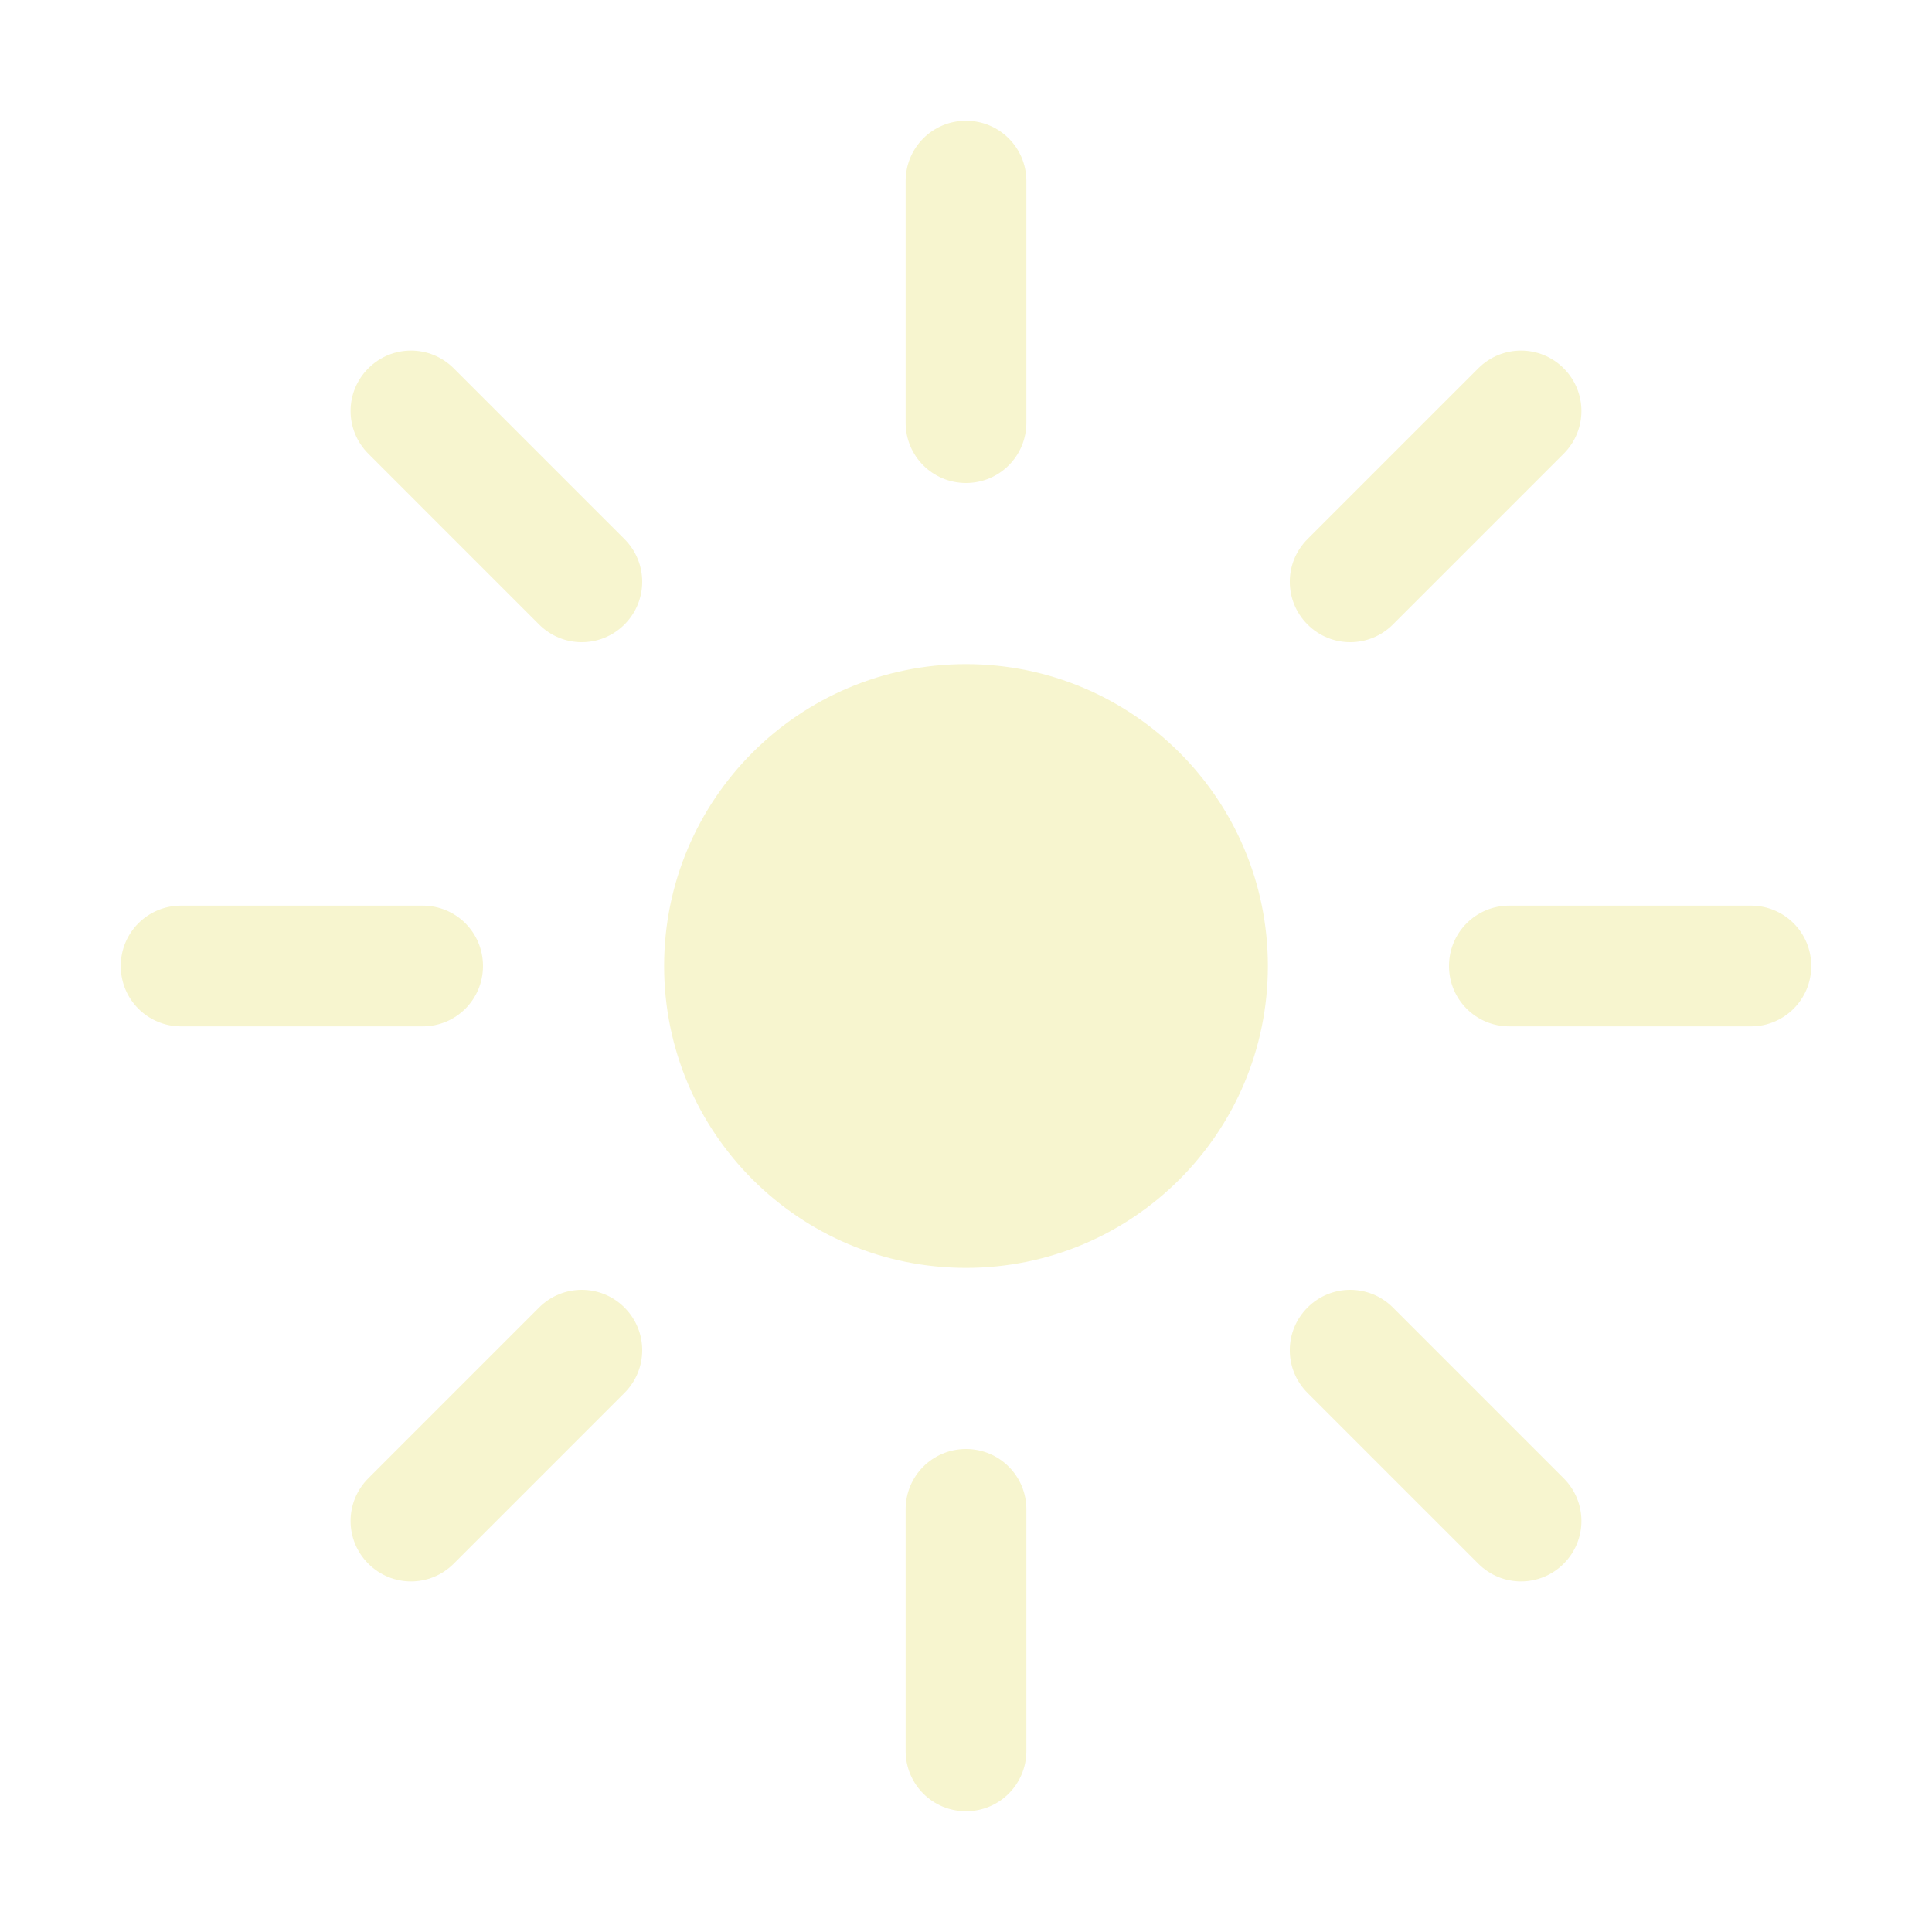
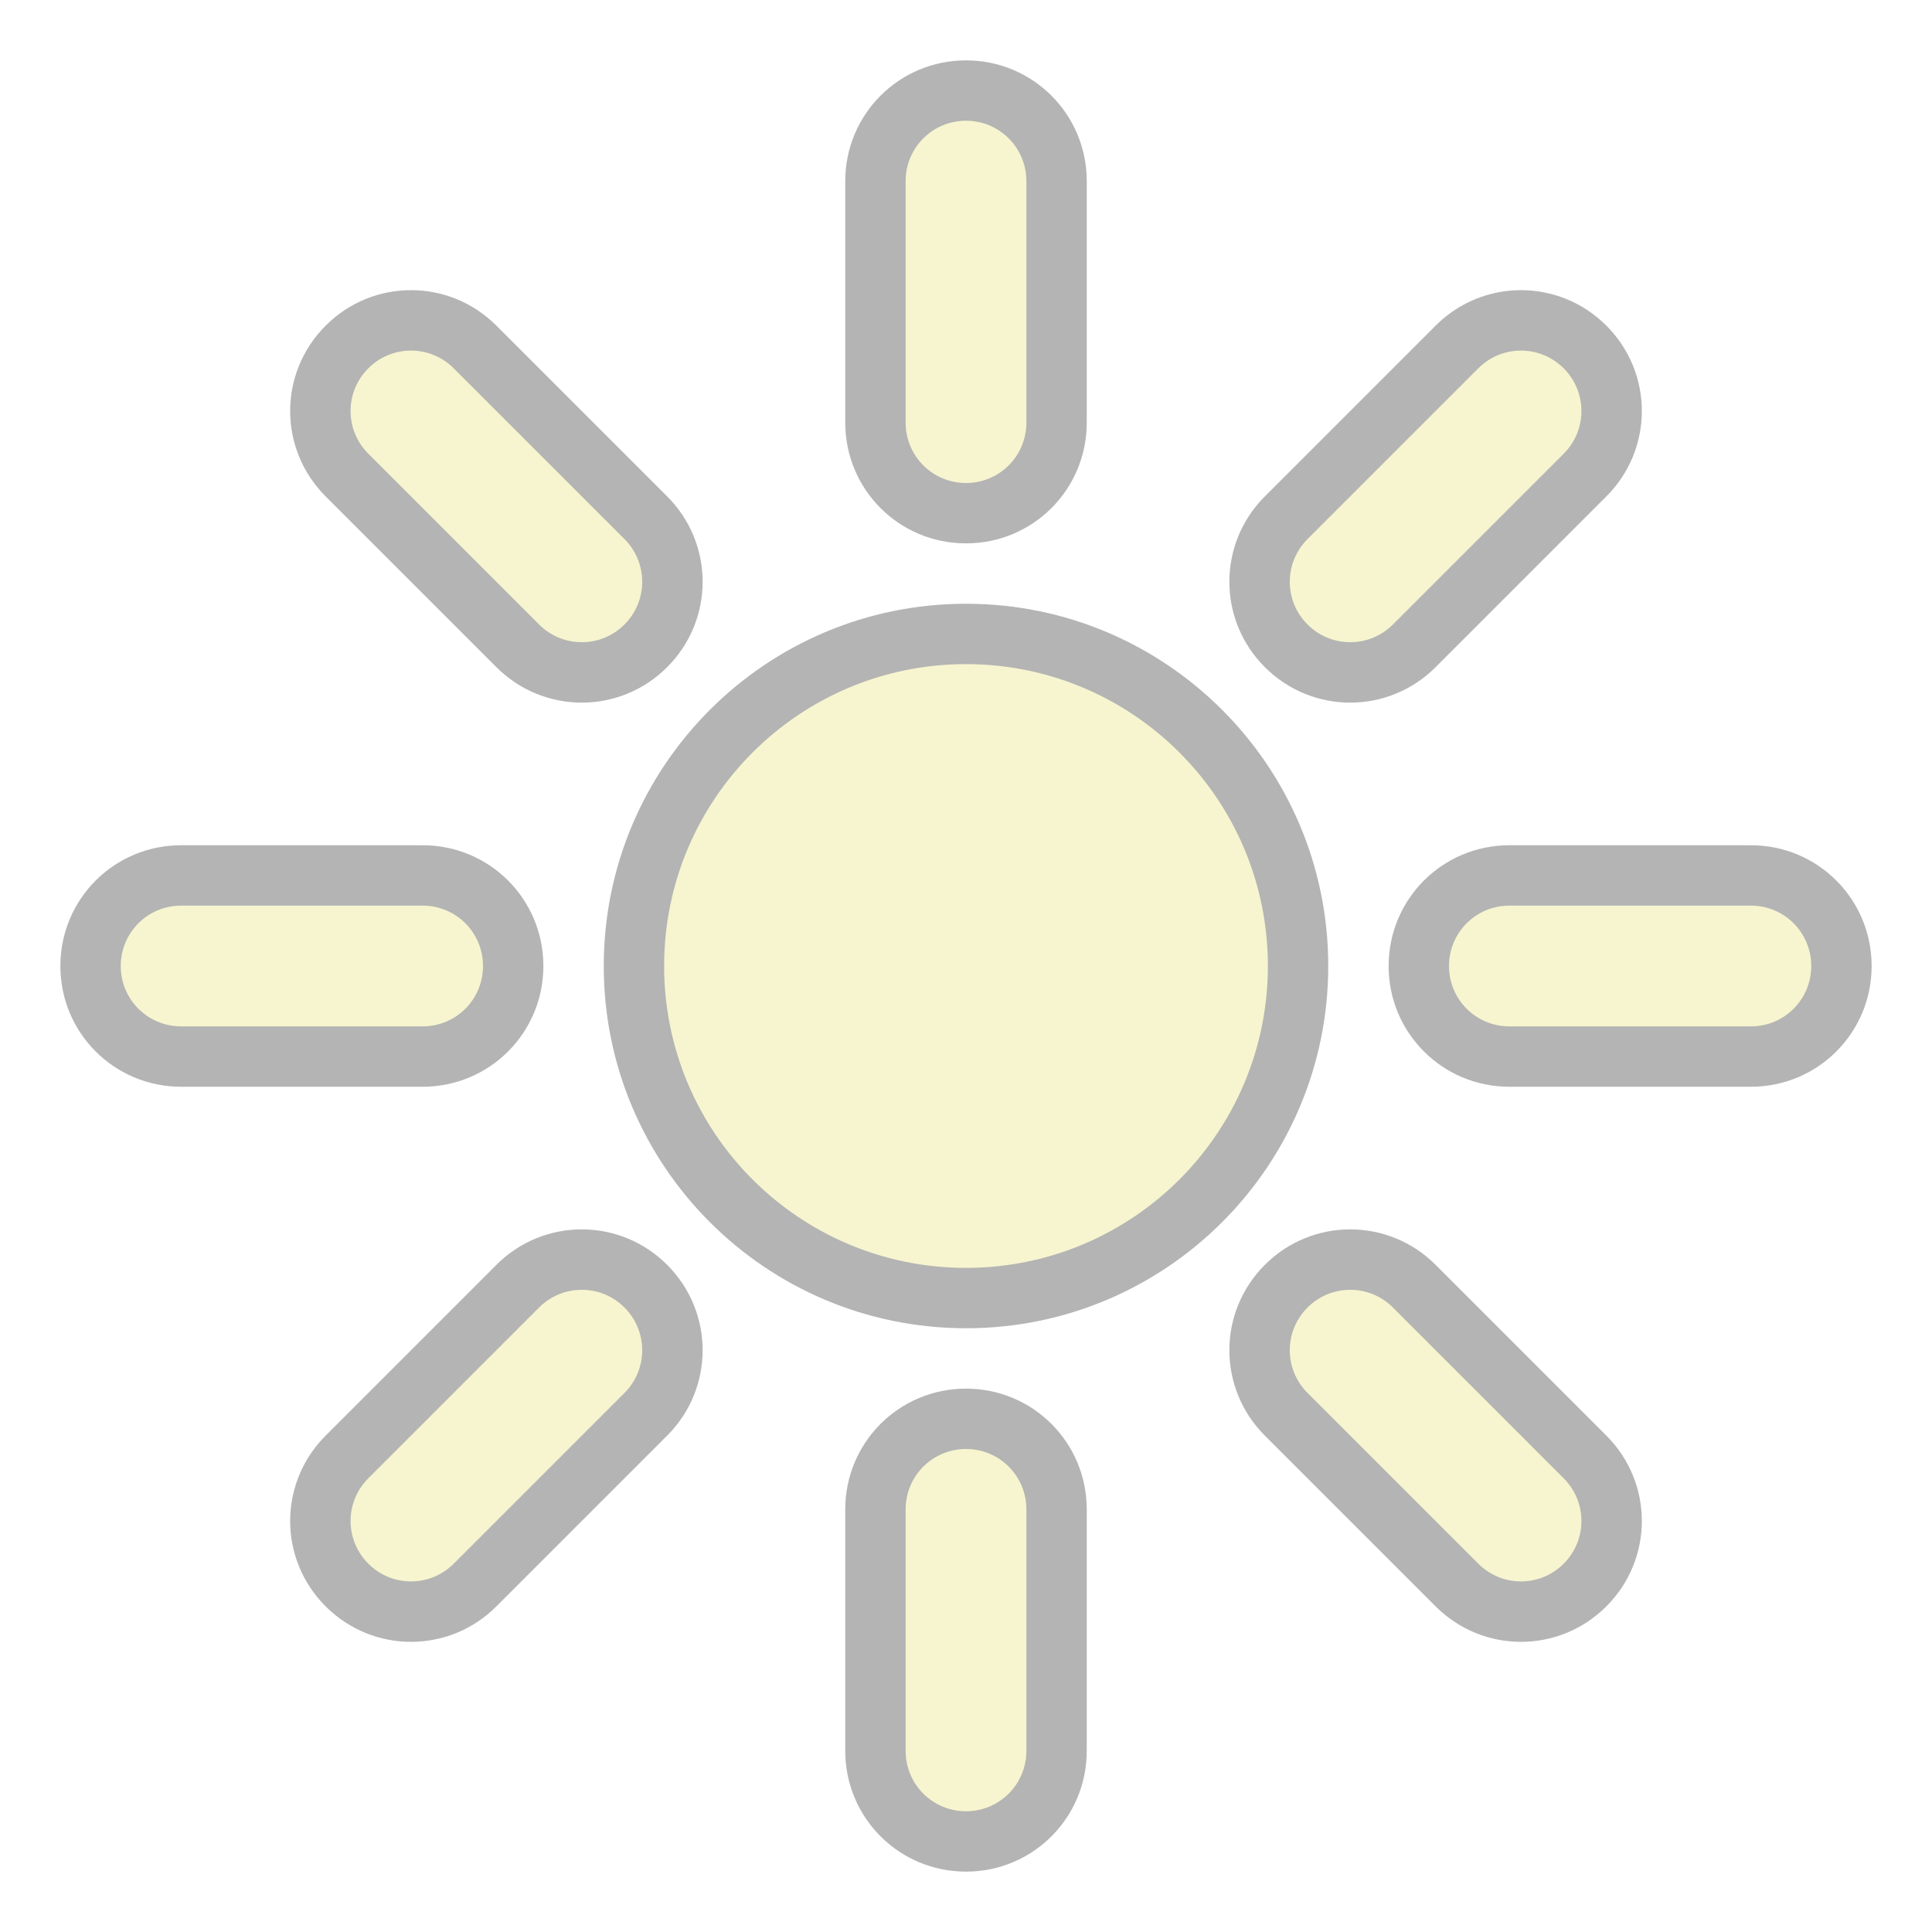
<svg xmlns="http://www.w3.org/2000/svg" width="128" height="128" viewBox="0 0 128 128" id="svg2" version="1.1">
  <defs id="defs4" />
  <g id="layer1" transform="translate(0,-924.3622)">
+     <path style="fill:#000000;fill-opacity:0.294;stroke-width:2;stroke-linecap:round;stroke-linejoin:round;stroke-opacity:0.988" d="M 64 4 C 59.568 4 56 7.568 56 12 L 56 28 C 56 32.432 59.568 36 64 36 C 68.432 36 72 32.432 72 28 L 72 12 C 72 7.568 68.432 4 64 4 z M 27.23 19.223 C 25.186 19.223 23.141 20.007 21.574 21.574 C 18.44 24.708 18.44 29.753 21.574 32.887 L 32.887 44.201 C 36.021 47.335 41.067 47.335 44.201 44.201 C 47.335 41.067 47.335 36.021 44.201 32.887 L 32.887 21.574 C 31.32 20.007 29.275 19.223 27.23 19.223 z M 100.77 19.223 C 98.725 19.223 96.68 20.007 95.113 21.574 L 83.799 32.887 C 80.665 36.021 80.665 41.067 83.799 44.201 C 86.933 47.335 91.979 47.335 95.113 44.201 L 106.426 32.887 C 109.56 29.753 109.56 24.708 106.426 21.574 C 104.859 20.007 102.814 19.223 100.77 19.223 z M 64 40 A 24 24 0 0 0 40 64 A 24 24 0 0 0 64 88 A 24 24 0 0 0 88 64 A 24 24 0 0 0 64 40 z M 12 56 C 7.568 56 4 59.568 4 64 C 4 68.432 7.568 72 12 72 L 28 72 C 32.432 72 36 68.432 36 64 C 36 59.568 32.432 56 28 56 L 12 56 z M 100 56 C 95.568 56 92 59.568 92 64 C 92 68.432 95.568 72 100 72 L 116 72 C 120.432 72 124 68.432 124 64 C 124 59.568 120.432 56 116 56 L 100 56 z M 38.545 81.449 C 36.5 81.449 34.454 82.232 32.887 83.799 L 21.574 95.113 C 18.44 98.247 18.44 103.292 21.574 106.426 C 24.708 109.56 29.753 109.56 32.887 106.426 L 44.201 95.113 C 47.335 91.979 47.335 86.933 44.201 83.799 C 42.634 82.232 40.59 81.449 38.545 81.449 z M 89.455 81.449 C 87.41 81.449 85.366 82.232 83.799 83.799 C 80.665 86.933 80.665 91.979 83.799 95.113 L 95.113 106.426 C 98.247 109.56 103.292 109.56 106.426 106.426 C 109.56 103.292 109.56 98.247 106.426 95.113 L 95.113 83.799 C 93.546 82.232 91.5 81.449 89.455 81.449 z M 64 92 C 59.568 92 56 95.568 56 100 L 56 116 C 56 120.432 59.568 124 64 124 C 68.432 124 72 120.432 72 116 L 72 100 C 72 95.568 68.432 92 64 92 z " transform="translate(0,924.3622)" id="path4282" />
    <path style="opacity:1;fill:#f7f5cf;fill-opacity:1;stroke:none;stroke-width:1.667;stroke-linecap:round;stroke-linejoin:round;stroke-miterlimit:4;stroke-dasharray:none;stroke-dashoffset:0;stroke-opacity:1" d="M 64 8 C 61.784 8 60 9.784 60 12 L 60 28 C 60 30.216 61.784 32 64 32 C 66.216 32 68 30.216 68 28 L 68 12 C 68 9.784 66.216 8 64 8 z M 27.23 23.227 C 26.208 23.227 25.186 23.619 24.402 24.402 C 22.835 25.969 22.835 28.492 24.402 30.059 L 35.715 41.373 C 37.282 42.94 39.806 42.94 41.373 41.373 C 42.94 39.806 42.94 37.282 41.373 35.715 L 30.059 24.402 C 29.275 23.619 28.253 23.227 27.23 23.227 z M 100.77 23.227 C 99.747 23.227 98.725 23.619 97.941 24.402 L 86.627 35.715 C 85.06 37.282 85.06 39.806 86.627 41.373 C 88.194 42.94 90.718 42.94 92.285 41.373 L 103.598 30.059 C 105.165 28.492 105.165 25.969 103.598 24.402 C 102.814 23.619 101.792 23.227 100.77 23.227 z M 64 44 C 52.954 44 44 52.954 44 64 C 44 75.046 52.954 84 64 84 C 75.046 84 84 75.046 84 64 C 84 52.954 75.046 44 64 44 z M 12 60 C 9.784 60 8 61.784 8 64 C 8 66.216 9.784 68 12 68 L 28 68 C 30.216 68 32 66.216 32 64 C 32 61.784 30.216 60 28 60 L 12 60 z M 100 60 C 97.784 60 96 61.784 96 64 C 96 66.216 97.784 68 100 68 L 116 68 C 118.216 68 120 66.216 120 64 C 120 61.784 118.216 60 116 60 L 100 60 z M 38.545 85.453 C 37.522 85.453 36.498 85.843 35.715 86.627 L 24.402 97.941 C 22.835 99.508 22.835 102.031 24.402 103.598 C 25.969 105.165 28.492 105.165 30.059 103.598 L 41.373 92.285 C 42.94 90.718 42.94 88.194 41.373 86.627 C 40.59 85.843 39.567 85.453 38.545 85.453 z M 89.455 85.453 C 88.433 85.453 87.41 85.843 86.627 86.627 C 85.06 88.194 85.06 90.718 86.627 92.285 L 97.941 103.598 C 99.508 105.165 102.031 105.165 103.598 103.598 C 105.165 102.031 105.165 99.508 103.598 97.941 L 92.285 86.627 C 91.502 85.843 90.478 85.453 89.455 85.453 z M 64 96 C 61.784 96 60 97.784 60 100 L 60 116 C 60 118.216 61.784 120 64 120 C 66.216 120 68 118.216 68 116 L 68 100 C 68 97.784 66.216 96 64 96 z " transform="translate(0,924.3622)" id="path4156" />
  </g>
</svg>
